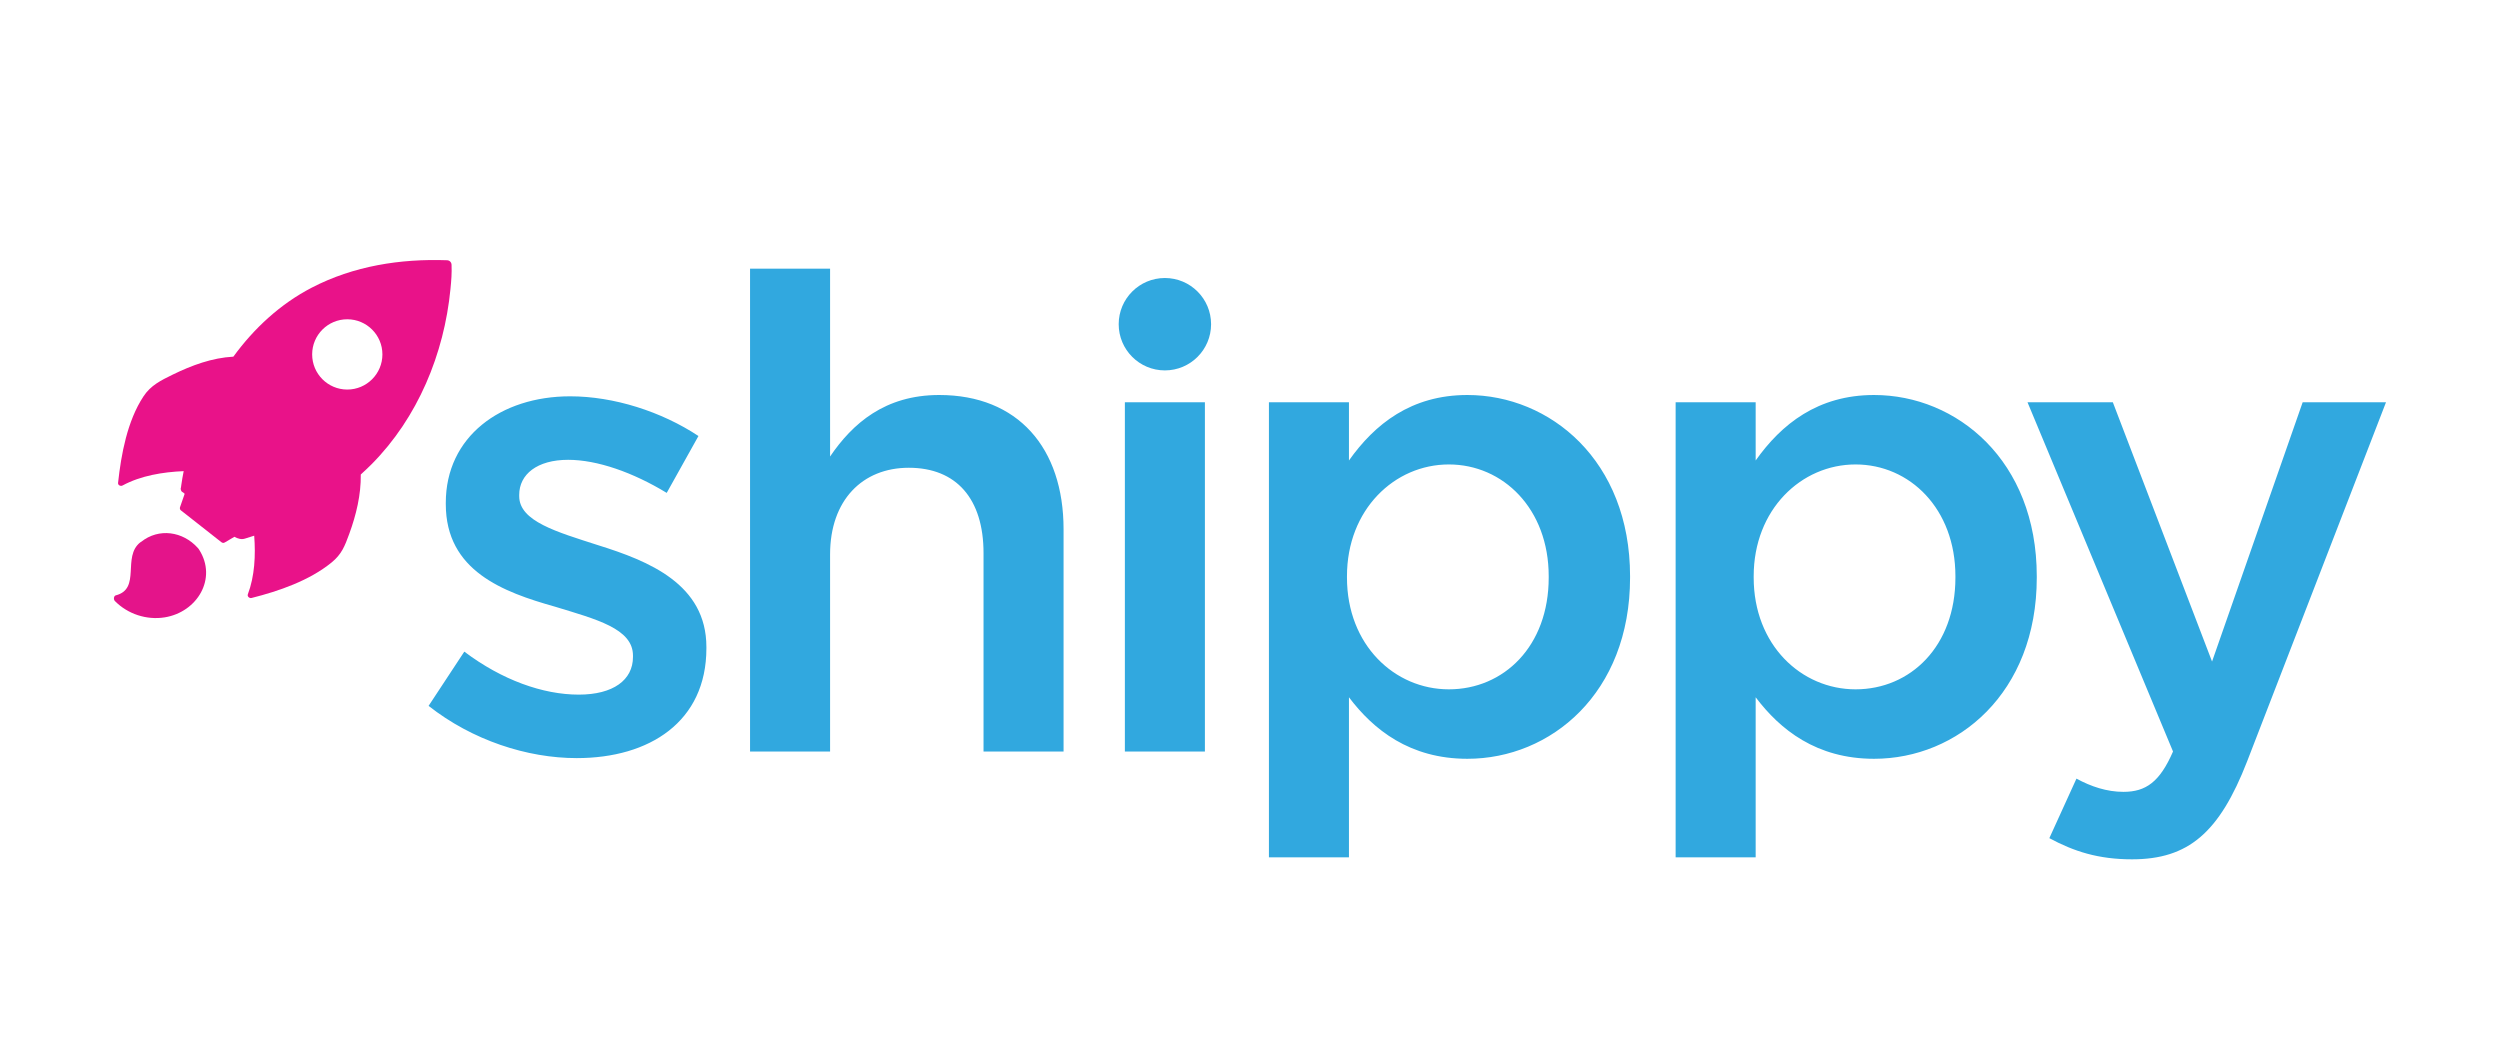
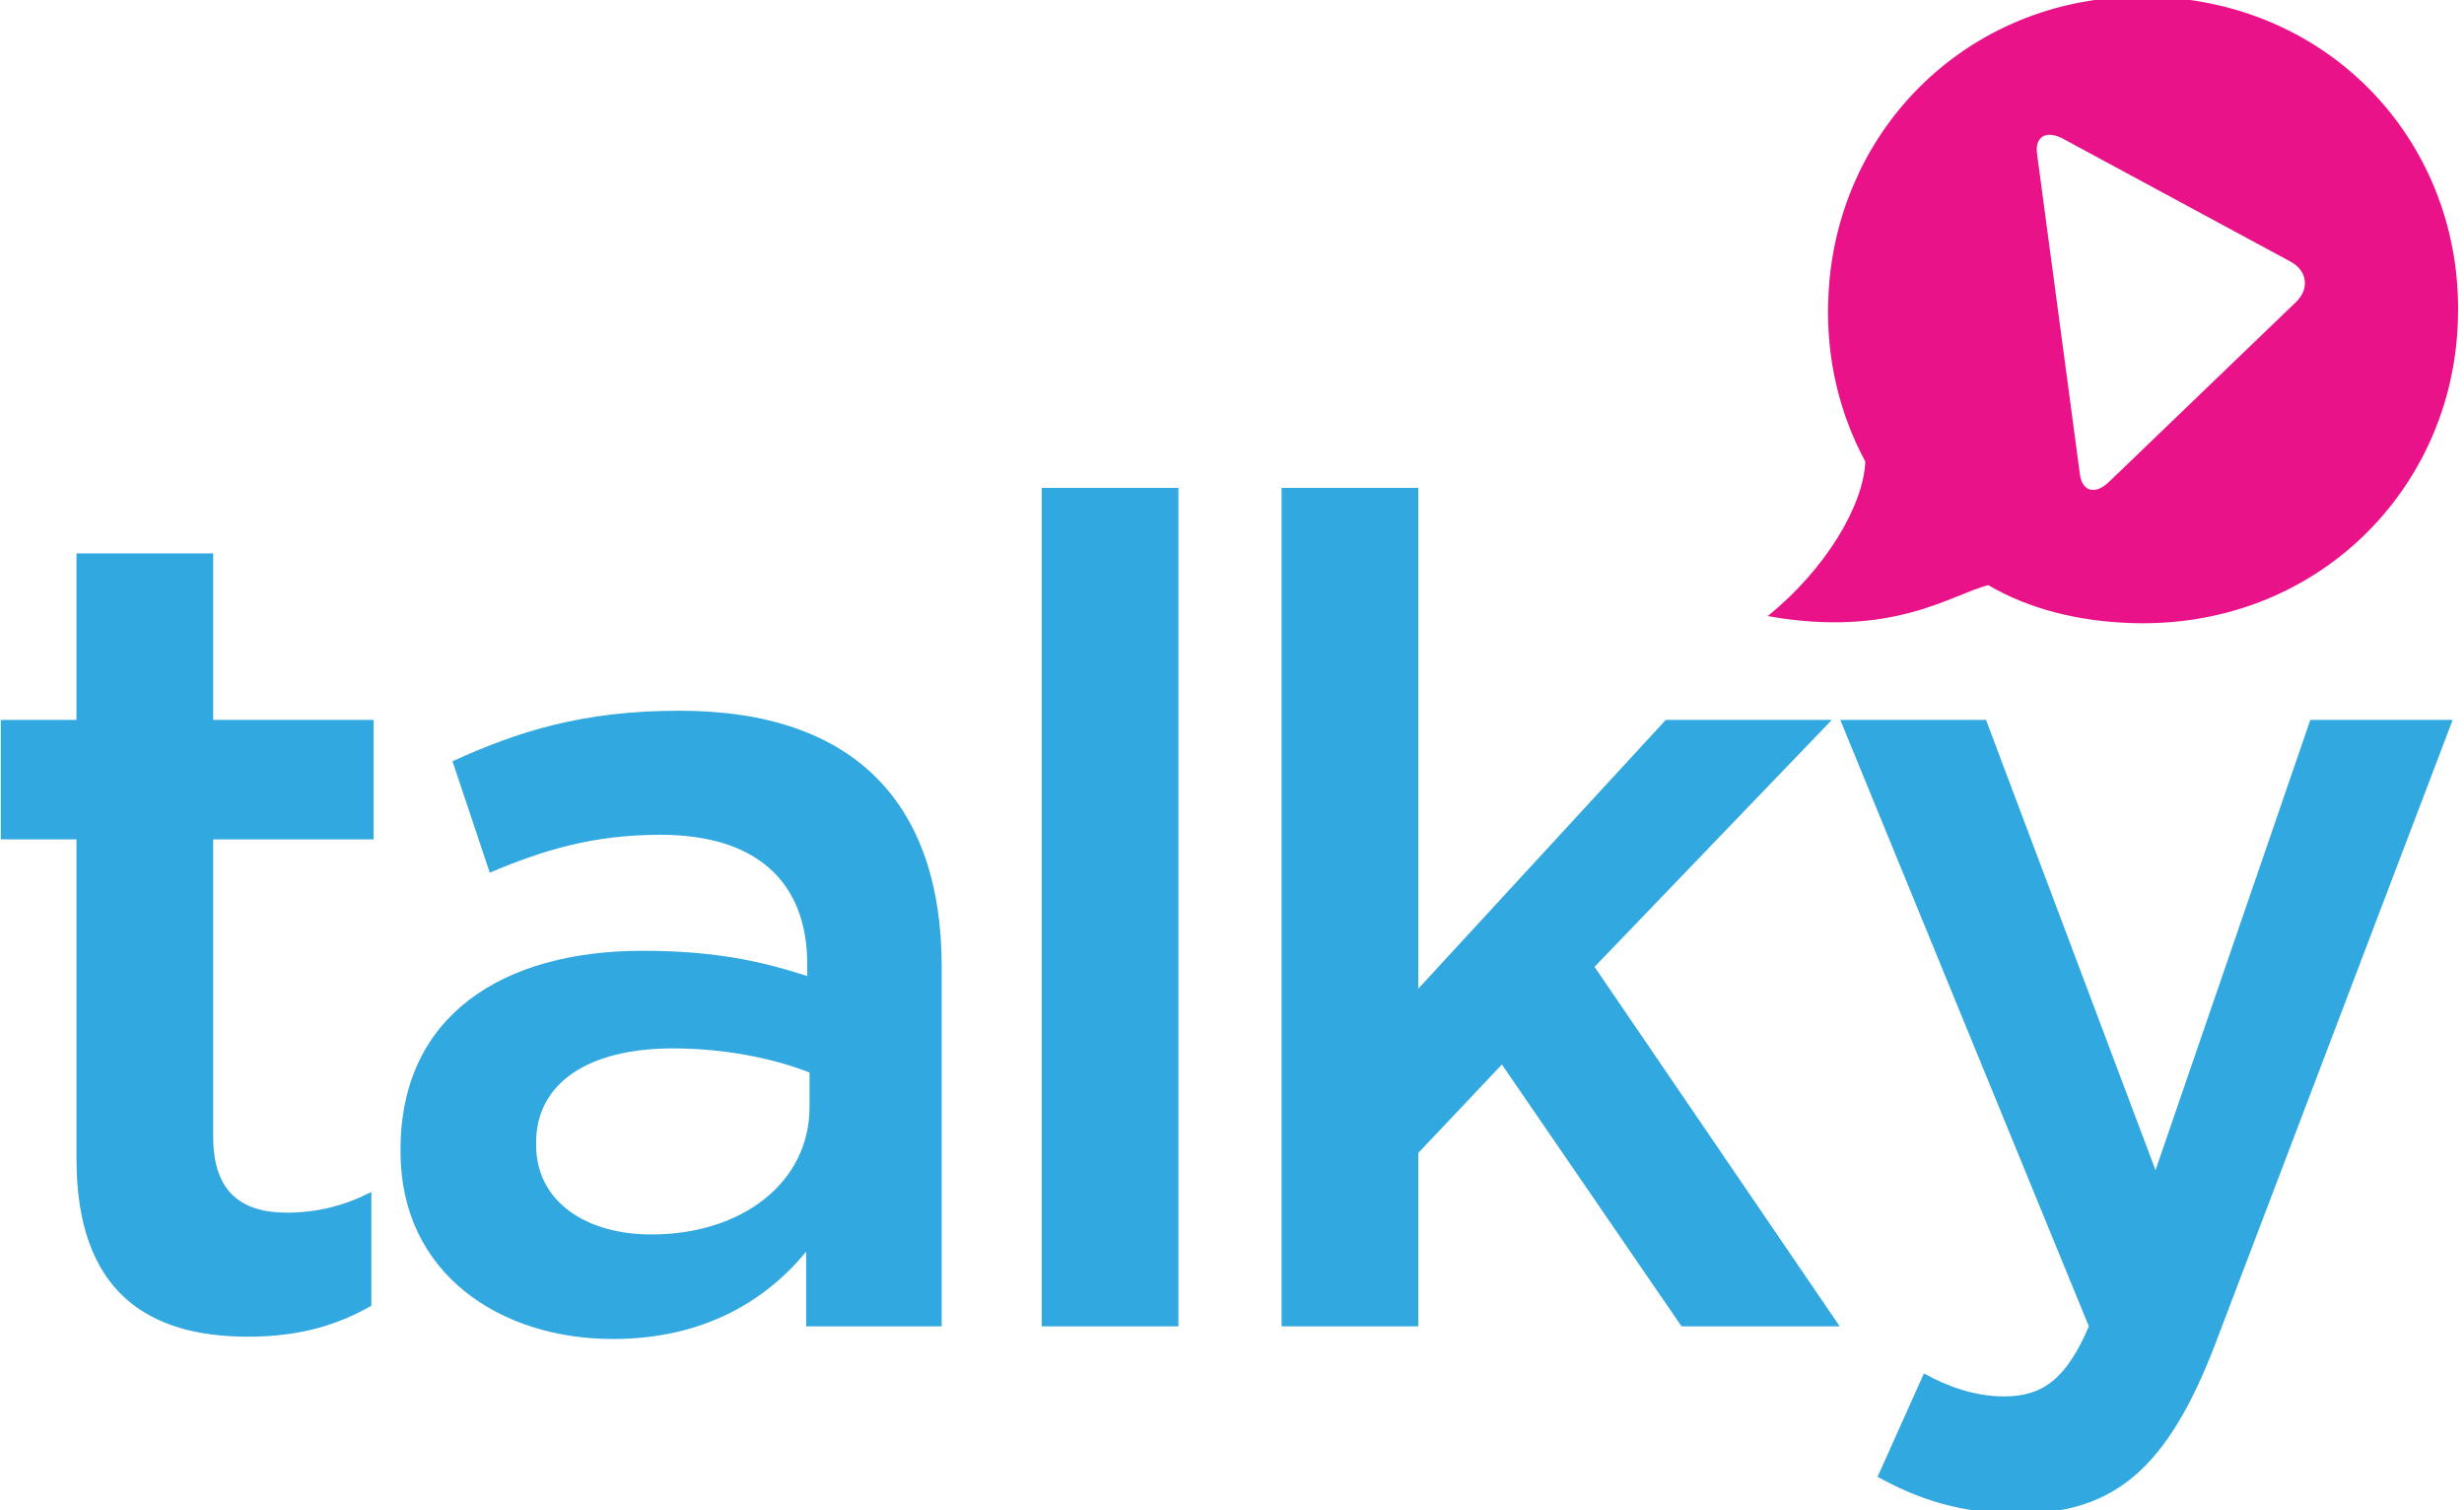
- <svg xmlns="http://www.w3.org/2000/svg" width="578.299" height="241.488" viewBox="606.184 754.062 578.299 241.488" enable-background="new 606.184 754.062 578.299 241.488">
-   <path d="M29.934 235.47v-41.466h-9.832v-15.512h9.832v-21.627h17.754v21.627h20.835v15.512h-20.835v38.633c0 7.01 3.521 9.844 9.538 9.844 3.961 0 7.483-.896 11.004-2.685v14.767c-4.401 2.535-9.391 4.027-15.993 4.027-13.059 0-22.303-5.819-22.303-23.12zm94.759 21.777v-9.695c-5.282 6.414-13.353 11.337-25.091 11.337-14.673 0-27.586-8.503-27.586-24.312v-.299c0-17.451 13.354-25.803 31.401-25.803 9.391 0 15.407 1.34 21.422 3.279v-1.492c0-10.888-6.75-16.854-19.075-16.854-8.658 0-15.114 1.939-22.157 4.923l-4.842-14.47c8.51-3.876 16.874-6.562 29.493-6.562 22.89 0 34.042 12.231 34.042 33.263v46.687h-17.607v-.002zm.44-32.964c-4.549-1.79-10.858-3.133-17.754-3.133-11.151 0-17.754 4.625-17.754 12.23v.299c0 7.457 6.603 11.635 14.967 11.635 11.738 0 20.542-6.713 20.542-16.558l-.001-4.473zm30.155-75.92h17.755v108.884h-17.755v-108.884zm31.152 0h17.755v65.033l32.135-34.903h21.568l-30.812 32.067 31.841 46.688h-20.542l-23.331-34.008-10.858 11.484v22.522h-17.756v-108.883zm77.402 128.423l6.016-13.425c3.229 1.789 6.75 2.983 10.418 2.983 4.989 0 8.07-2.237 11.005-9.099l-32.281-78.753h18.928l22.01 58.469 20.104-58.469h18.487l-30.812 80.992c-6.163 16.108-13.059 22.074-25.532 22.074-7.484.001-12.914-1.788-18.343-4.772z" fill="#31A8DF" />
-   <path fill="#E91289" d="M299.582 84.584c-23.54-.73-41.5 17.184-42.147 39.481l-.015.29c-.21 7.438 1.532 14.479 4.827 20.583-.225 5.68-5.121 13.962-12.67 20.069 16.243 2.911 23.938-2.859 28.646-4.014 5.358 3.142 11.795 4.709 18.683 4.925 23.686.737 41.651-17.174 42.301-39.323l.006-.304c.644-22.287-16.111-40.978-39.631-41.707zm18.613 39.628l-24.298 23.368c-1.783 1.708-3.475 1.274-3.775-.965l-5.572-41.646c-.301-2.246 1.22-3.116 3.384-1.948l29.561 15.968c2.15 1.164 2.469 3.516.7 5.223z" />
-   <path fill="#E91289" d="M684.283 84.795c-.024-.588-.459-1.033-1.052-1.047-10.819-.382-21.612 1.327-31.283 6.338-7.255 3.761-13.349 9.396-18.137 15.964-4.928.267-9.574 1.988-13.98 4.129-2.754 1.354-5.132 2.488-6.823 5.077-3.734 5.672-5.145 13.336-5.869 19.992-.065.56.631.841 1.045.6 4.214-2.283 9.34-3.113 14.134-3.317-.219 1.097-.41 2.194-.562 3.29l-.051.409c-.096.217-.107.445-.018.676.068.279.254.471.496.546l.363.321c-.363 1.044-.725 2.079-1.082 3.124-.078.204 0 .535.172.676 3.11 2.462 6.229 4.907 9.339 7.343.249.217.555.293.847.115.741-.434 1.487-.867 2.231-1.312.816.458 1.646.673 2.44.418.716-.202 1.431-.434 2.138-.675.345 4.539.123 9.334-1.467 13.554-.197.521.383.981.86.855 6.345-1.595 13.381-4.031 18.496-8.2 2.358-1.924 3.059-3.797 4.098-6.629 1.601-4.374 2.735-9.052 2.666-13.73.848-.767 1.683-1.57 2.498-2.373 10.686-10.762 16.786-25.539 18.247-40.519.198-1.979.333-3.649.254-5.625zm-24.122 28.866c-4.49 0-8.123-3.645-8.123-8.134 0-4.486 3.633-8.123 8.123-8.123 4.487 0 8.126 3.637 8.126 8.123 0 4.489-3.638 8.134-8.126 8.134z" />
-   <path fill="#E4148A" d="M625.767 150.509c-.059-.103-.129-.165-.197-.229-3.418-3.8-8.977-4.68-13.114-1.375l-.19.113c-4.235 3.353.262 10.749-5.668 12.254-.442.127-.567.918-.186 1.314 2.984 3.021 7.331 4.436 11.514 3.772 7.529-1.212 12.208-8.989 7.982-15.633l-.141-.216z" />
-   <path d="M445.215 245.357l8.262-12.547c8.722 6.58 18.207 9.945 26.47 9.945 7.956 0 12.546-3.365 12.546-8.721v-.307c0-6.272-8.568-8.414-18.054-11.321-11.935-3.366-25.245-8.263-25.245-23.716v-.305c0-15.301 12.698-24.634 28.764-24.634 10.098 0 21.114 3.519 29.682 9.181l-7.344 13.158c-7.803-4.744-16.065-7.65-22.797-7.65-7.191 0-11.322 3.365-11.322 8.109v.305c0 5.814 8.722 8.263 18.207 11.322 11.781 3.672 25.092 9.027 25.092 23.562v.306c0 16.983-13.157 25.397-29.987 25.397-11.477.002-24.175-4.129-34.274-12.084zm74.358-101.133h18.513v43.452c5.202-7.649 12.699-14.229 25.245-14.229 18.207 0 28.765 12.24 28.765 31.059v51.408h-18.514v-45.9c0-12.545-6.272-19.736-17.289-19.736-10.71 0-18.207 7.496-18.207 20.043v45.594h-18.513v-111.691zm86.705 30.906h18.513v80.784h-18.513v-80.784zm33.322 0h18.513v13.464c5.968-8.414 14.383-15.146 27.388-15.146 19.125 0 37.638 15.146 37.638 41.922v.307c0 26.774-18.36 41.922-37.638 41.922-13.312 0-21.727-6.732-27.388-14.229v37.026h-18.513v-105.266zm64.719 40.546v-.307c0-15.605-10.557-25.857-23.103-25.857s-23.562 10.404-23.562 25.857v.307c0 15.605 11.017 25.856 23.562 25.856 12.699 0 23.103-9.945 23.103-25.856zm29.361-40.546h18.513v13.464c5.968-8.414 14.383-15.146 27.388-15.146 19.125 0 37.638 15.146 37.638 41.922v.307c0 26.774-18.36 41.922-37.638 41.922-13.312 0-21.727-6.732-27.388-14.229v37.026h-18.513v-105.266zm64.719 40.546v-.307c0-15.605-10.557-25.857-23.103-25.857s-23.562 10.404-23.562 25.857v.307c0 15.605 11.017 25.856 23.562 25.856 12.699 0 23.103-9.945 23.103-25.856zm21.726 60.281l6.272-13.77c3.366 1.836 7.038 3.06 10.863 3.06 5.202 0 8.415-2.295 11.475-9.333l-33.66-80.784h19.737l22.95 59.976 20.961-59.976h19.278l-32.13 83.079c-6.427 16.523-13.617 22.645-26.622 22.645-7.802 0-13.463-1.836-19.124-4.897z" fill="#31A8DF" />
-   <path d="M518.934 633.47v-41.466h-9.832v-15.512h9.832v-21.627h17.754v21.627h20.835v15.512h-20.835v38.633c0 7.01 3.521 9.844 9.538 9.844 3.961 0 7.483-.896 11.004-2.685v14.767c-4.401 2.535-9.391 4.027-15.993 4.027-13.059 0-22.303-5.819-22.303-23.12zm94.759 21.777v-9.695c-5.282 6.414-13.353 11.337-25.091 11.337-14.673 0-27.586-8.503-27.586-24.312v-.299c0-17.451 13.354-25.803 31.401-25.803 9.391 0 15.407 1.34 21.422 3.279v-1.492c0-10.888-6.75-16.854-19.075-16.854-8.658 0-15.114 1.939-22.157 4.923l-4.842-14.47c8.51-3.877 16.874-6.562 29.493-6.562 22.89 0 34.042 12.231 34.042 33.263v46.687h-17.607v-.002zm.44-32.964c-4.549-1.79-10.858-3.133-17.754-3.133-11.151 0-17.754 4.625-17.754 12.23v.299c0 7.457 6.603 11.635 14.967 11.635 11.738 0 20.542-6.713 20.542-16.558l-.001-4.473zm30.155-75.92h17.755v108.884h-17.755v-108.884zm31.152 0h17.755v65.033l32.135-34.903h21.568l-30.812 32.067 31.841 46.688h-20.542l-23.331-34.008-10.858 11.484v22.522h-17.756v-108.883zm77.402 128.423l6.016-13.425c3.229 1.789 6.75 2.983 10.418 2.983 4.989 0 8.07-2.237 11.005-9.099l-32.281-78.753h18.928l22.01 58.469 20.104-58.469h18.487l-30.812 80.992c-6.163 16.108-13.059 22.074-25.532 22.074-7.484.001-12.914-1.788-18.343-4.772z" fill="#31A8DF" />
-   <path fill="#E91289" d="M788.582 482.584c-23.54-.73-41.5 17.184-42.147 39.48l-.015.291c-.21 7.438 1.532 14.479 4.827 20.582-.225 5.681-5.121 13.963-12.67 20.069 16.243 2.911 23.938-2.858 28.646-4.014 5.358 3.142 11.795 4.709 18.683 4.925 23.686.737 41.651-17.174 42.301-39.322l.006-.305c.644-22.286-16.111-40.978-39.631-41.706zm18.613 39.628l-24.298 23.368c-1.783 1.708-3.475 1.273-3.775-.965l-5.572-41.646c-.301-2.245 1.22-3.116 3.384-1.948l29.561 15.969c2.15 1.162 2.469 3.515.7 5.222z" />
-   <path fill="#E91289" d="M1154.904 483.661c-.024-.588-.459-1.033-1.052-1.047-10.819-.382-21.612 1.326-31.283 6.338-7.255 3.761-13.349 9.396-18.137 15.965-4.928.266-9.574 1.988-13.98 4.129-2.754 1.354-5.132 2.488-6.823 5.076-3.734 5.673-5.145 13.337-5.869 19.992-.065.561.631.841 1.045.6 4.214-2.283 9.34-3.113 14.134-3.316-.219 1.097-.41 2.193-.562 3.289l-.051.409c-.096.217-.107.445-.018.676.068.279.254.471.496.546.122.117.235.219.363.32-.363 1.045-.725 2.079-1.082 3.125-.078.203 0 .535.172.676 3.11 2.461 6.229 4.906 9.339 7.343.249.218.555.293.847.114.741-.434 1.487-.866 2.231-1.311.816.458 1.646.673 2.44.418.716-.202 1.431-.435 2.138-.676.345 4.539.123 9.335-1.467 13.555-.197.521.383.98.86.855 6.345-1.596 13.381-4.031 18.496-8.201 2.358-1.924 3.059-3.797 4.098-6.629 1.601-4.373 2.735-9.053 2.666-13.73.848-.767 1.683-1.57 2.498-2.373 10.686-10.762 16.786-25.539 18.247-40.52.197-1.976.332-3.646.254-5.623zm-24.123 28.865c-4.49 0-8.123-3.645-8.123-8.133 0-4.486 3.633-8.123 8.123-8.123 4.487 0 8.126 3.637 8.126 8.123 0 4.489-3.638 8.133-8.126 8.133z" />
-   <path fill="#E4148A" d="M1096.387 549.375c-.059-.103-.129-.165-.197-.229-3.418-3.801-8.977-4.68-13.114-1.375l-.19.112c-4.235 3.353.262 10.749-5.668 12.255-.442.127-.567.918-.186 1.314 2.984 3.02 7.331 4.436 11.514 3.771 7.529-1.211 12.208-8.988 7.982-15.633l-.141-.215z" />
-   <path d="M915.835 644.408l7.986-12.128c8.431 6.36 17.599 9.613 25.586 9.613 7.69 0 12.127-3.253 12.127-8.43v-.296c0-6.063-8.282-8.134-17.451-10.944-11.536-3.254-24.402-7.986-24.402-22.924v-.295c0-14.79 12.274-23.812 27.804-23.812 9.761 0 20.409 3.401 28.691 8.874l-7.099 12.72c-7.543-4.586-15.529-7.396-22.036-7.396-6.952 0-10.944 3.253-10.944 7.839v.295c0 5.62 8.431 7.986 17.599 10.944 11.389 3.549 24.255 8.726 24.255 22.775v.296c0 16.417-12.718 24.55-28.986 24.55-11.094.002-23.368-3.991-33.13-11.681zm71.877-97.758h17.895v42.001c5.028-7.394 12.275-13.753 24.402-13.753 17.6 0 27.805 11.831 27.805 30.021v49.692h-17.896v-44.368c0-12.126-6.063-19.078-16.712-19.078-10.353 0-17.6 7.246-17.6 19.374v44.072h-17.895v-107.961zm83.811 29.874h17.895v78.088h-17.895v-78.088zm32.21 0h17.895v13.015c5.769-8.133 13.903-14.641 26.474-14.641 18.487 0 36.382 14.641 36.382 40.522v.296c0 25.881-17.748 40.523-36.382 40.523-12.867 0-21.001-6.508-26.474-13.755v35.791h-17.895v-101.751zm62.558 39.193v-.296c0-15.085-10.204-24.994-22.331-24.994-12.128 0-22.776 10.057-22.776 24.994v.296c0 15.085 10.648 24.994 22.776 24.994 12.276 0 22.331-9.613 22.331-24.994zm28.382-39.193h17.895v13.015c5.769-8.133 13.902-14.641 26.474-14.641 18.486 0 36.382 14.641 36.382 40.522v.296c0 25.881-17.748 40.523-36.382 40.523-12.867 0-21.002-6.508-26.474-13.755v35.791h-17.895v-101.751zm62.559 39.193v-.296c0-15.085-10.204-24.994-22.332-24.994-12.127 0-22.775 10.057-22.775 24.994v.296c0 15.085 10.648 24.994 22.775 24.994 12.275 0 22.332-9.613 22.332-24.994zm21.001 58.269l6.063-13.31c3.254 1.774 6.804 2.957 10.501 2.957 5.028 0 8.134-2.218 11.092-9.021l-32.537-78.088h19.078l22.185 57.974 20.262-57.974h18.635l-31.058 80.307c-6.213 15.972-13.163 21.889-25.733 21.889-7.545 0-13.016-1.775-18.488-4.734z" fill="#31A8DF" />
-   <path d="M705.326 917.344l8.262-12.547c8.722 6.58 18.207 9.945 26.47 9.945 7.956 0 12.546-3.365 12.546-8.721v-.307c0-6.272-8.568-8.414-18.054-11.321-11.935-3.366-25.245-8.263-25.245-23.716v-.305c0-15.301 12.698-24.634 28.764-24.634 10.098 0 21.114 3.519 29.682 9.181l-7.344 13.158c-7.803-4.744-16.065-7.65-22.797-7.65-7.191 0-11.322 3.365-11.322 8.109v.305c0 5.814 8.722 8.263 18.207 11.322 11.781 3.672 25.092 9.027 25.092 23.562v.306c0 16.983-13.157 25.397-29.987 25.397-11.477.002-24.175-4.129-34.274-12.084zm74.359-101.133h18.513v43.451c5.202-7.649 12.699-14.229 25.245-14.229 18.207 0 28.765 12.24 28.765 31.059v51.408h-18.514v-45.9c0-12.545-6.272-19.736-17.289-19.736-10.71 0-18.207 7.496-18.207 20.043v45.593h-18.513v-111.689zm86.704 30.905h18.513v80.784h-18.513v-80.784zm33.322 0h18.513v13.464c5.968-8.414 14.383-15.146 27.388-15.146 19.125 0 37.638 15.146 37.638 41.922v.307c0 26.774-18.36 41.922-37.638 41.922-13.312 0-21.727-6.732-27.388-14.229v37.026h-18.513v-105.266zm64.719 40.546v-.307c0-15.605-10.557-25.857-23.103-25.857s-23.562 10.404-23.562 25.857v.307c0 15.605 11.017 25.856 23.562 25.856 12.7.001 23.103-9.945 23.103-25.856zm29.361-40.546h18.513v13.464c5.968-8.414 14.383-15.146 27.388-15.146 19.125 0 37.638 15.146 37.638 41.922v.307c0 26.774-18.36 41.922-37.638 41.922-13.312 0-21.727-6.732-27.388-14.229v37.026h-18.513v-105.266zm64.719 40.546v-.307c0-15.605-10.557-25.857-23.103-25.857s-23.562 10.404-23.562 25.857v.307c0 15.605 11.017 25.856 23.562 25.856 12.7.001 23.103-9.945 23.103-25.856zm21.727 60.281l6.272-13.77c3.366 1.836 7.038 3.06 10.863 3.06 5.202 0 8.415-2.295 11.475-9.333l-33.66-80.784h19.737l22.95 59.976 20.961-59.976h19.278l-32.13 83.079c-6.427 16.523-13.617 22.645-26.622 22.645-7.803 0-13.463-1.836-19.124-4.897z" fill="#31A8DF" />
-   <path fill="#E91289" d="M710.638 815.309c-.024-.588-.459-1.033-1.052-1.047-10.819-.382-21.612 1.326-31.283 6.338-7.255 3.761-13.349 9.396-18.137 15.965-4.928.266-9.574 1.988-13.98 4.129-2.754 1.354-5.132 2.488-6.823 5.076-3.734 5.673-5.145 13.337-5.869 19.992-.065.561.631.841 1.045.6 4.214-2.283 9.34-3.113 14.134-3.316-.219 1.097-.41 2.193-.562 3.289l-.051.409c-.096.217-.107.445-.018.676.068.279.254.471.496.546.122.117.235.219.363.32-.363 1.045-.725 2.079-1.082 3.125-.078.203 0 .535.172.676 3.11 2.461 6.229 4.906 9.339 7.343.249.218.555.293.847.114.741-.434 1.487-.866 2.231-1.311.816.458 1.646.673 2.44.418.716-.202 1.431-.435 2.138-.676.345 4.539.123 9.335-1.467 13.555-.197.521.383.98.86.855 6.345-1.596 13.381-4.031 18.496-8.201 2.358-1.924 3.059-3.797 4.098-6.629 1.601-4.373 2.735-9.053 2.666-13.73.848-.767 1.683-1.57 2.498-2.373 10.686-10.762 16.786-25.539 18.247-40.52.197-1.977.332-3.647.254-5.623zm-24.122 28.865c-4.49 0-8.123-3.645-8.123-8.133 0-4.486 3.633-8.123 8.123-8.123 4.487 0 8.126 3.637 8.126 8.123 0 4.488-3.639 8.133-8.126 8.133z" />
-   <path fill="#E4148A" d="M652.121 881.022c-.059-.103-.129-.165-.197-.229-3.418-3.801-8.977-4.68-13.114-1.375l-.19.112c-4.235 3.353.262 10.749-5.668 12.255-.442.127-.567.918-.186 1.314 2.984 3.02 7.331 4.436 11.514 3.771 7.529-1.211 12.208-8.988 7.982-15.633l-.141-.215z" />
-   <circle fill="#31A8DF" cx="875.645" cy="829.057" r="10.686" />
-   <path fill="#E91289" d="M1665.869 876.227c-.005-.116-.091-.204-.208-.207-2.135-.075-4.265.262-6.173 1.251-1.432.742-2.634 1.854-3.579 3.15-.973.052-1.89.393-2.759.814-.543.268-1.013.491-1.346 1.002-.737 1.119-1.016 2.632-1.159 3.944-.013.111.125.167.206.119.832-.45 1.844-.614 2.79-.654-.044.216-.081.433-.112.649l-.009.08-.004.134c.013.055.05.093.098.107l.071.063-.213.616c-.016.04 0 .105.033.134.614.485 1.229.968 1.844 1.448.049.043.109.059.167.023l.44-.259c.161.09.324.132.481.082l.422-.133c.067.896.024 1.842-.29 2.674-.038.104.076.194.171.169 1.251-.314 2.64-.795 3.649-1.618.465-.38.604-.749.809-1.308.315-.863.54-1.787.525-2.71l.493-.468c2.108-2.124 3.312-5.04 3.601-7.996.041-.387.068-.717.052-1.106zm-4.759 5.695c-.887 0-1.604-.719-1.604-1.604s.717-1.604 1.604-1.604c.885 0 1.604.718 1.604 1.604s-.72 1.604-1.604 1.604z" />
-   <path fill="#E4148A" d="M1654.322 889.193l-.038-.045c-.675-.75-1.771-.924-2.589-.271l-.037.022c-.836.661.052 2.121-1.118 2.418-.088.025-.112.182-.037.26.589.596 1.447.875 2.272.744 1.485-.239 2.409-1.773 1.575-3.085l-.028-.043z" />
-   <path d="M1618.694 907.946l1.576-2.393c1.663 1.255 3.473 1.896 5.049 1.896 1.518 0 2.393-.642 2.393-1.663v-.059c0-1.196-1.635-1.604-3.443-2.159-2.276-.642-4.815-1.576-4.815-4.523v-.059c0-2.918 2.422-4.698 5.486-4.698 1.926 0 4.027.671 5.662 1.751l-1.401 2.51c-1.488-.905-3.064-1.46-4.349-1.46-1.372 0-2.159.643-2.159 1.548v.058c0 1.109 1.663 1.576 3.473 2.16 2.248.7 4.786 1.722 4.786 4.494v.059c0 3.239-2.509 4.845-5.72 4.845-2.191 0-4.613-.788-6.538-2.307zm14.183-19.29h3.531v8.288c.992-1.459 2.422-2.714 4.814-2.714 3.474 0 5.487 2.335 5.487 5.924v9.807h-3.531v-8.756c0-2.393-1.196-3.765-3.298-3.765-2.043 0-3.473 1.43-3.473 3.823v8.697h-3.531v-21.304zm16.538 5.895h3.531v15.41h-3.531v-15.41zm6.357 0h3.531v2.568c1.139-1.604 2.743-2.889 5.224-2.889 3.648 0 7.18 2.889 7.18 7.996v.059c0 5.107-3.502 7.997-7.18 7.997-2.539 0-4.144-1.284-5.224-2.715v7.063h-3.531v-20.079zm12.343 7.734v-.059c0-2.977-2.013-4.932-4.406-4.932s-4.494 1.984-4.494 4.932v.059c0 2.977 2.102 4.933 4.494 4.933 2.423 0 4.406-1.898 4.406-4.933zm5.602-7.734h3.531v2.568c1.139-1.604 2.743-2.889 5.224-2.889 3.648 0 7.18 2.889 7.18 7.996v.059c0 5.107-3.502 7.997-7.18 7.997-2.539 0-4.144-1.284-5.224-2.715v7.063h-3.531v-20.079zm12.345 7.734v-.059c0-2.977-2.014-4.932-4.407-4.932-2.393 0-4.493 1.984-4.493 4.932v.059c0 2.977 2.101 4.933 4.493 4.933 2.422 0 4.407-1.898 4.407-4.933zm4.144 11.499l1.196-2.627c.642.351 1.343.583 2.072.583.992 0 1.604-.438 2.188-1.779l-6.42-15.41h3.764l4.378 11.44 3.999-11.44h3.677l-6.129 15.848c-1.227 3.151-2.598 4.319-5.078 4.319-1.488 0-2.568-.351-3.647-.934z" fill="#31A8DF" />
-   <path d="M1620.43 943.333l1.544-2.345c1.63 1.229 3.403 1.858 4.948 1.858 1.486 0 2.345-.629 2.345-1.63v-.058c0-1.172-1.602-1.572-3.375-2.116-2.23-.629-4.718-1.544-4.718-4.433v-.057c0-2.859 2.373-4.604 5.376-4.604 1.887 0 3.946.658 5.548 1.716l-1.373 2.46c-1.458-.887-3.003-1.43-4.261-1.43-1.345 0-2.116.629-2.116 1.516v.057c0 1.087 1.63 1.544 3.403 2.116 2.202.687 4.689 1.688 4.689 4.404v.057c0 3.175-2.459 4.747-5.604 4.747-2.145.001-4.518-.771-6.406-2.258zm13.898-18.902h3.46v8.121c.973-1.43 2.374-2.659 4.719-2.659 3.403 0 5.376 2.287 5.376 5.805v9.609h-3.46v-8.58c0-2.345-1.173-3.688-3.231-3.688-2.002 0-3.403 1.401-3.403 3.746v8.522h-3.46v-20.876zm16.206 5.776h3.46v15.1h-3.46v-15.1zm6.229 0h3.46v2.517c1.115-1.573 2.688-2.831 5.119-2.831 3.574 0 7.035 2.831 7.035 7.835v.058c0 5.005-3.433 7.836-7.035 7.836-2.488 0-4.062-1.259-5.119-2.66v6.921h-3.46v-19.676zm12.097 7.578v-.058c0-2.916-1.974-4.833-4.318-4.833-2.346 0-4.404 1.945-4.404 4.833v.058c0 2.917 2.059 4.833 4.404 4.833 2.372 0 4.318-1.859 4.318-4.833zm5.487-7.578h3.46v2.517c1.116-1.573 2.688-2.831 5.119-2.831 3.575 0 7.035 2.831 7.035 7.835v.058c0 5.005-3.432 7.836-7.035 7.836-2.487 0-4.061-1.259-5.119-2.66v6.921h-3.46v-19.676zm12.097 7.578v-.058c0-2.916-1.973-4.833-4.318-4.833-2.345 0-4.403 1.945-4.403 4.833v.058c0 2.917 2.059 4.833 4.403 4.833 2.373 0 4.318-1.859 4.318-4.833zm4.061 11.268l1.172-2.574c.629.344 1.315.572 2.03.572.973 0 1.573-.429 2.145-1.744l-6.291-15.1h3.689l4.289 11.21 3.918-11.21h3.604l-6.006 15.528c-1.201 3.088-2.545 4.232-4.976 4.232-1.458.001-2.516-.342-3.574-.914z" fill="#31A8DF" />
-   <circle fill="#31A8DF" cx="1652.264" cy="926.831" r="1.998" />
+ <svg xmlns="http://www.w3.org/2000/svg" width="320px" height="196px" viewBox="0 0 320 196" version="1.1">
+   <defs />
+   <g id="Page-1" stroke="none" stroke-width="1" fill="none" fill-rule="evenodd">
+     <g id="talky-logo">
+       <path d="M9.934,150.47 L9.934,109.004 L0.102,109.004 L0.102,93.492 L9.934,93.492 L9.934,71.865 L27.688,71.865 L27.688,93.492 L48.523,93.492 L48.523,109.004 L27.688,109.004 L27.688,147.637 C27.688,154.647 31.209,157.481 37.226,157.481 C41.187,157.481 44.709,156.585 48.23,154.796 L48.23,169.563 C43.829,172.098 38.839,173.59 32.237,173.59 C19.178,173.59 9.934,167.771 9.934,150.47 L9.934,150.47 Z M104.693,172.247 L104.693,162.552 C99.411,168.966 91.34,173.889 79.602,173.889 C64.929,173.889 52.016,165.386 52.016,149.577 L52.016,149.278 C52.016,131.827 65.37,123.475 83.417,123.475 C92.808,123.475 98.824,124.815 104.839,126.754 L104.839,125.262 C104.839,114.374 98.089,108.408 85.764,108.408 C77.106,108.408 70.65,110.347 63.607,113.331 L58.765,98.861 C67.275,94.985 75.639,92.299 88.258,92.299 C111.148,92.299 122.3,104.53 122.3,125.562 L122.3,172.249 L104.693,172.249 L104.693,172.247 L104.693,172.247 Z M105.133,139.283 C100.584,137.493 94.275,136.15 87.379,136.15 C76.228,136.15 69.625,140.775 69.625,148.38 L69.625,148.679 C69.625,156.136 76.228,160.314 84.592,160.314 C96.33,160.314 105.134,153.601 105.134,143.756 L105.133,139.283 L105.133,139.283 Z M135.288,63.363 L153.043,63.363 L153.043,172.247 L135.288,172.247 L135.288,63.363 L135.288,63.363 Z M166.44,63.363 L184.195,63.363 L184.195,128.396 L216.33,93.493 L237.898,93.493 L207.086,125.56 L238.927,172.248 L218.385,172.248 L195.054,138.24 L184.196,149.724 L184.196,172.246 L166.44,172.246 L166.44,63.363 L166.44,63.363 Z M243.842,191.786 L249.858,178.361 C253.087,180.15 256.608,181.344 260.276,181.344 C265.265,181.344 268.346,179.107 271.281,172.245 L239,93.492 L257.928,93.492 L279.938,151.961 L300.042,93.492 L318.529,93.492 L287.717,174.484 C281.554,190.592 274.658,196.558 262.185,196.558 C254.701,196.559 249.271,194.77 243.842,191.786 L243.842,191.786 Z" id="Shape" fill="#31A8DF" />
+       <path d="M279.582,-0.416 C256.042,-1.146 238.082,16.768 237.435,39.065 L237.42,39.355 C237.21,46.793 238.952,53.834 242.247,59.938 C242.022,65.618 237.126,73.9 229.577,80.007 C245.82,82.918 253.515,77.148 258.223,75.993 C263.581,79.135 270.018,80.702 276.906,80.918 C300.592,81.655 318.557,63.744 319.207,41.595 L319.213,41.291 C319.857,19.004 303.102,0.313 279.582,-0.416 L279.582,-0.416 Z M298.195,39.212 L273.897,62.58 C272.114,64.288 270.422,63.854 270.122,61.615 L264.55,19.969 C264.249,17.723 265.77,16.853 267.934,18.021 L297.495,33.989 C299.645,35.153 299.964,37.505 298.195,39.212 L298.195,39.212 Z" id="Shape" fill="#E91289" />
+     </g>
+   </g>
</svg>
